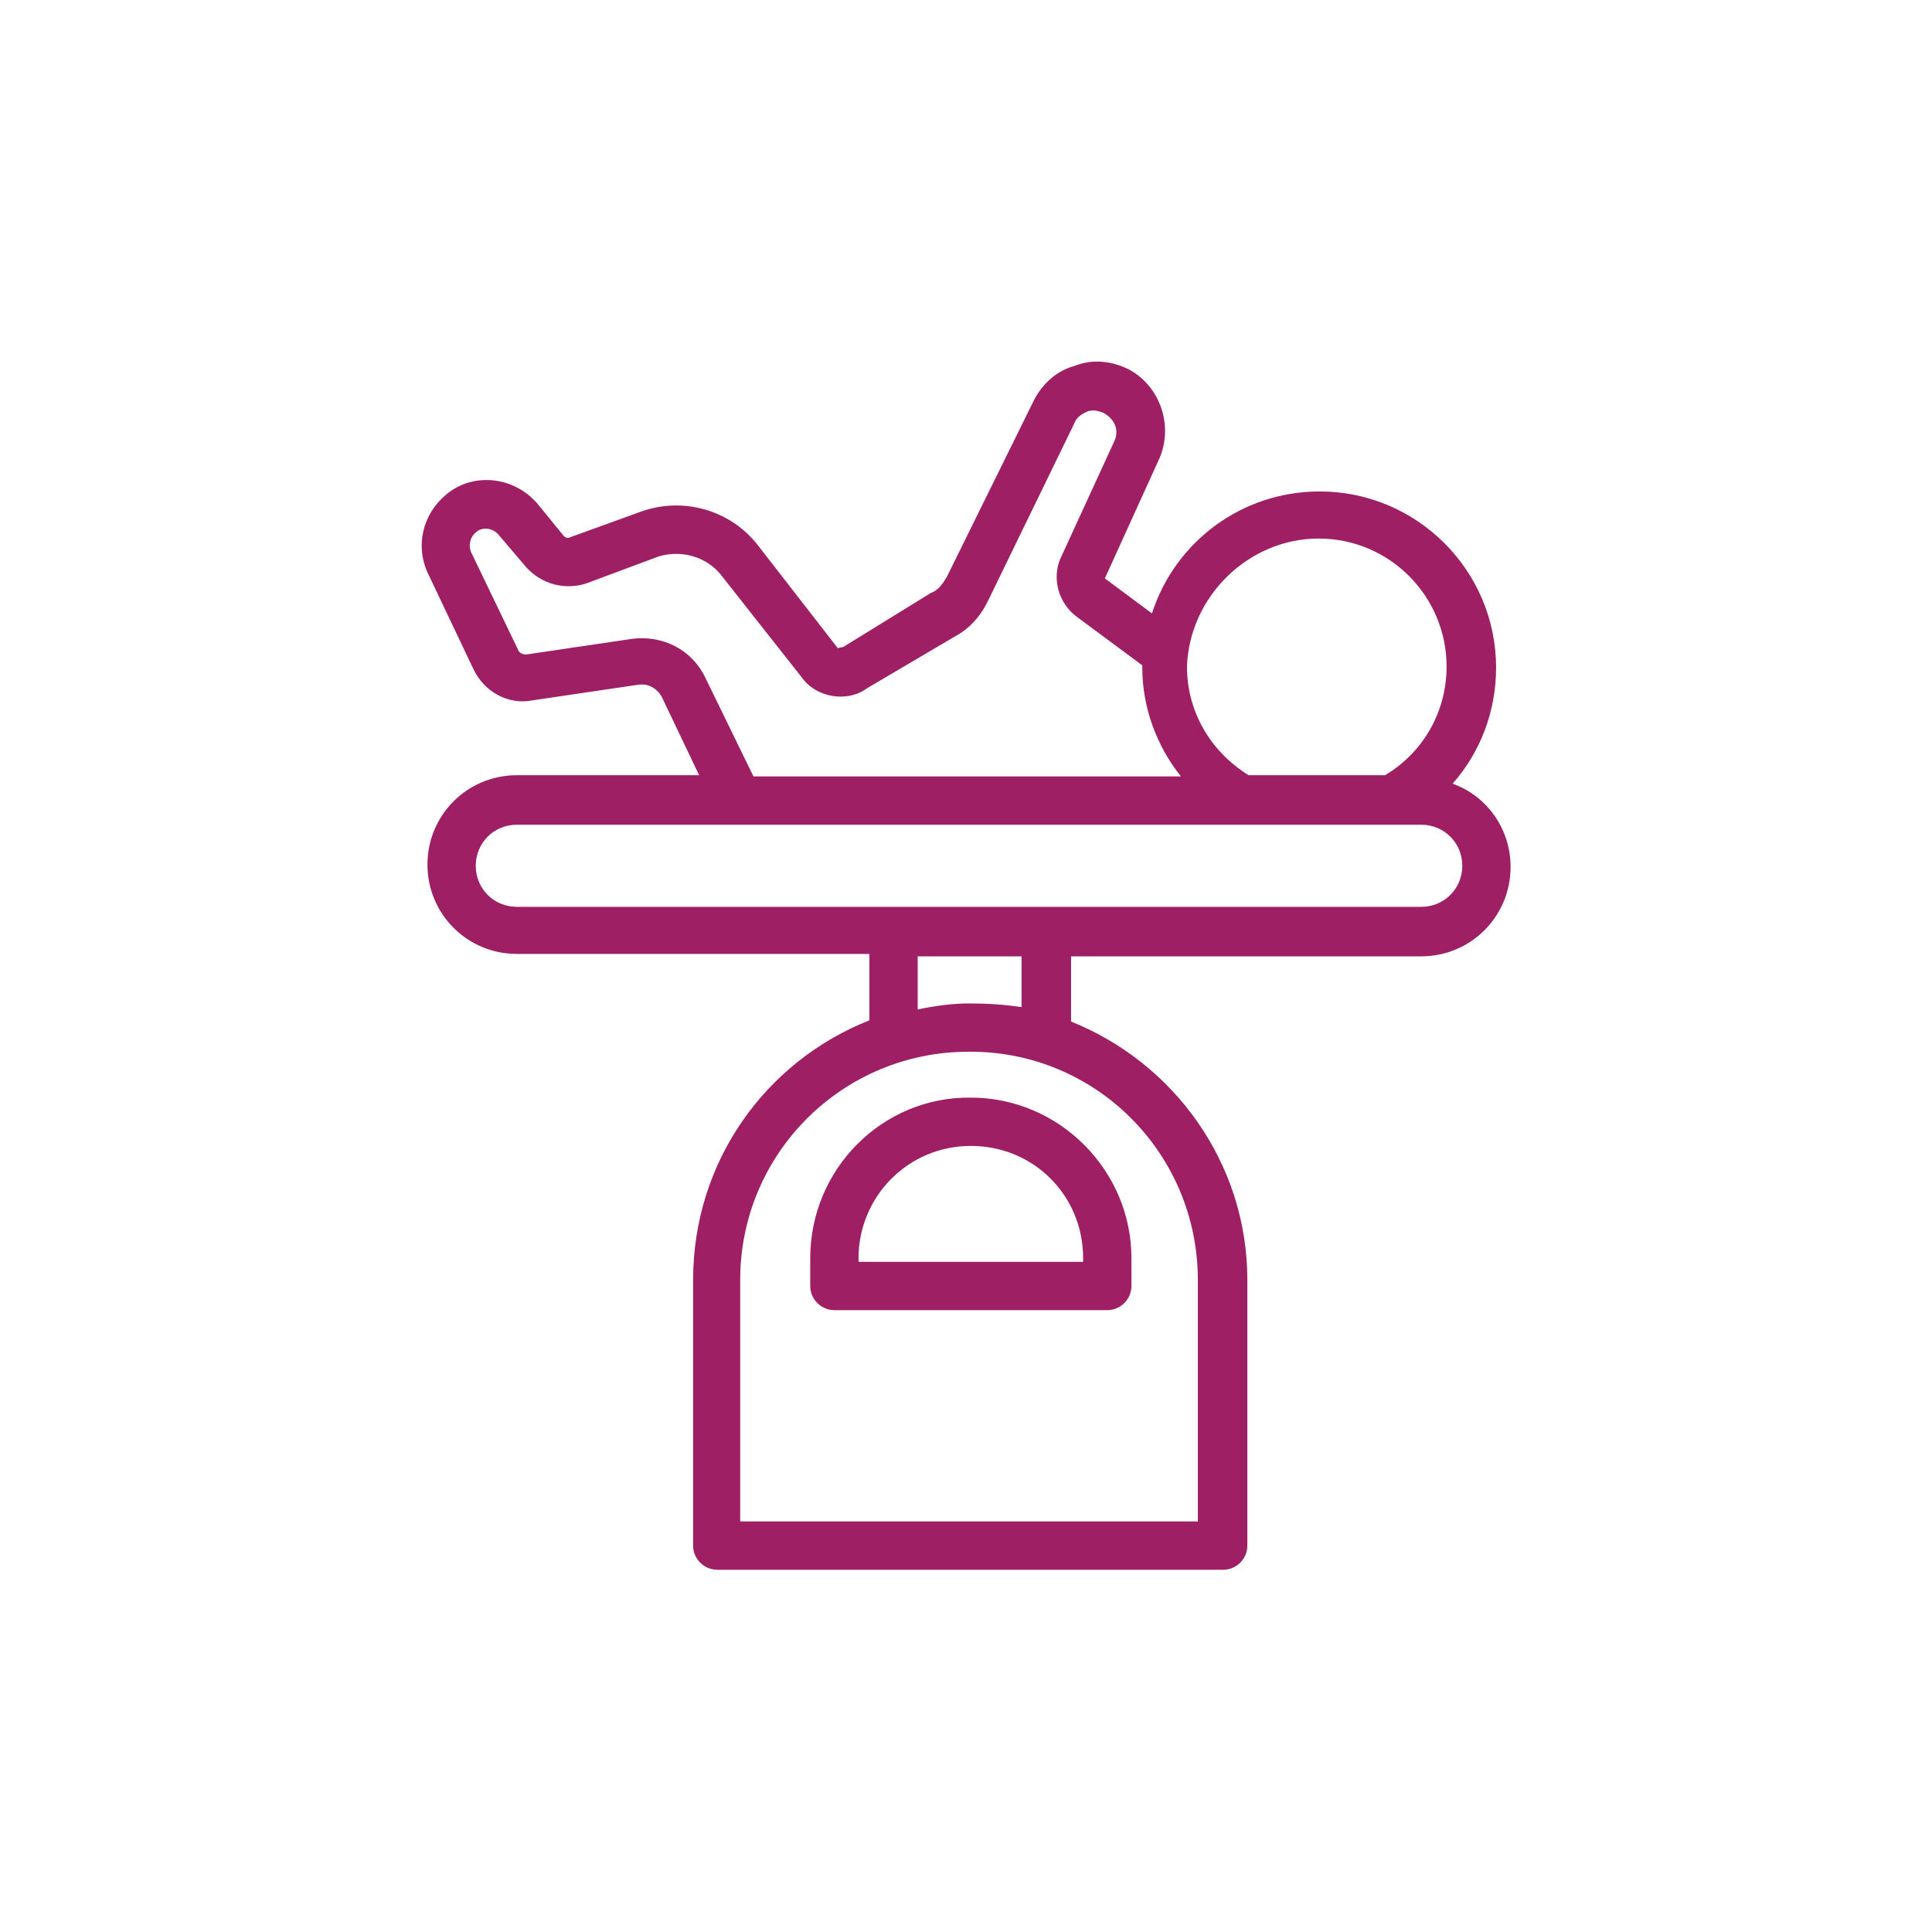
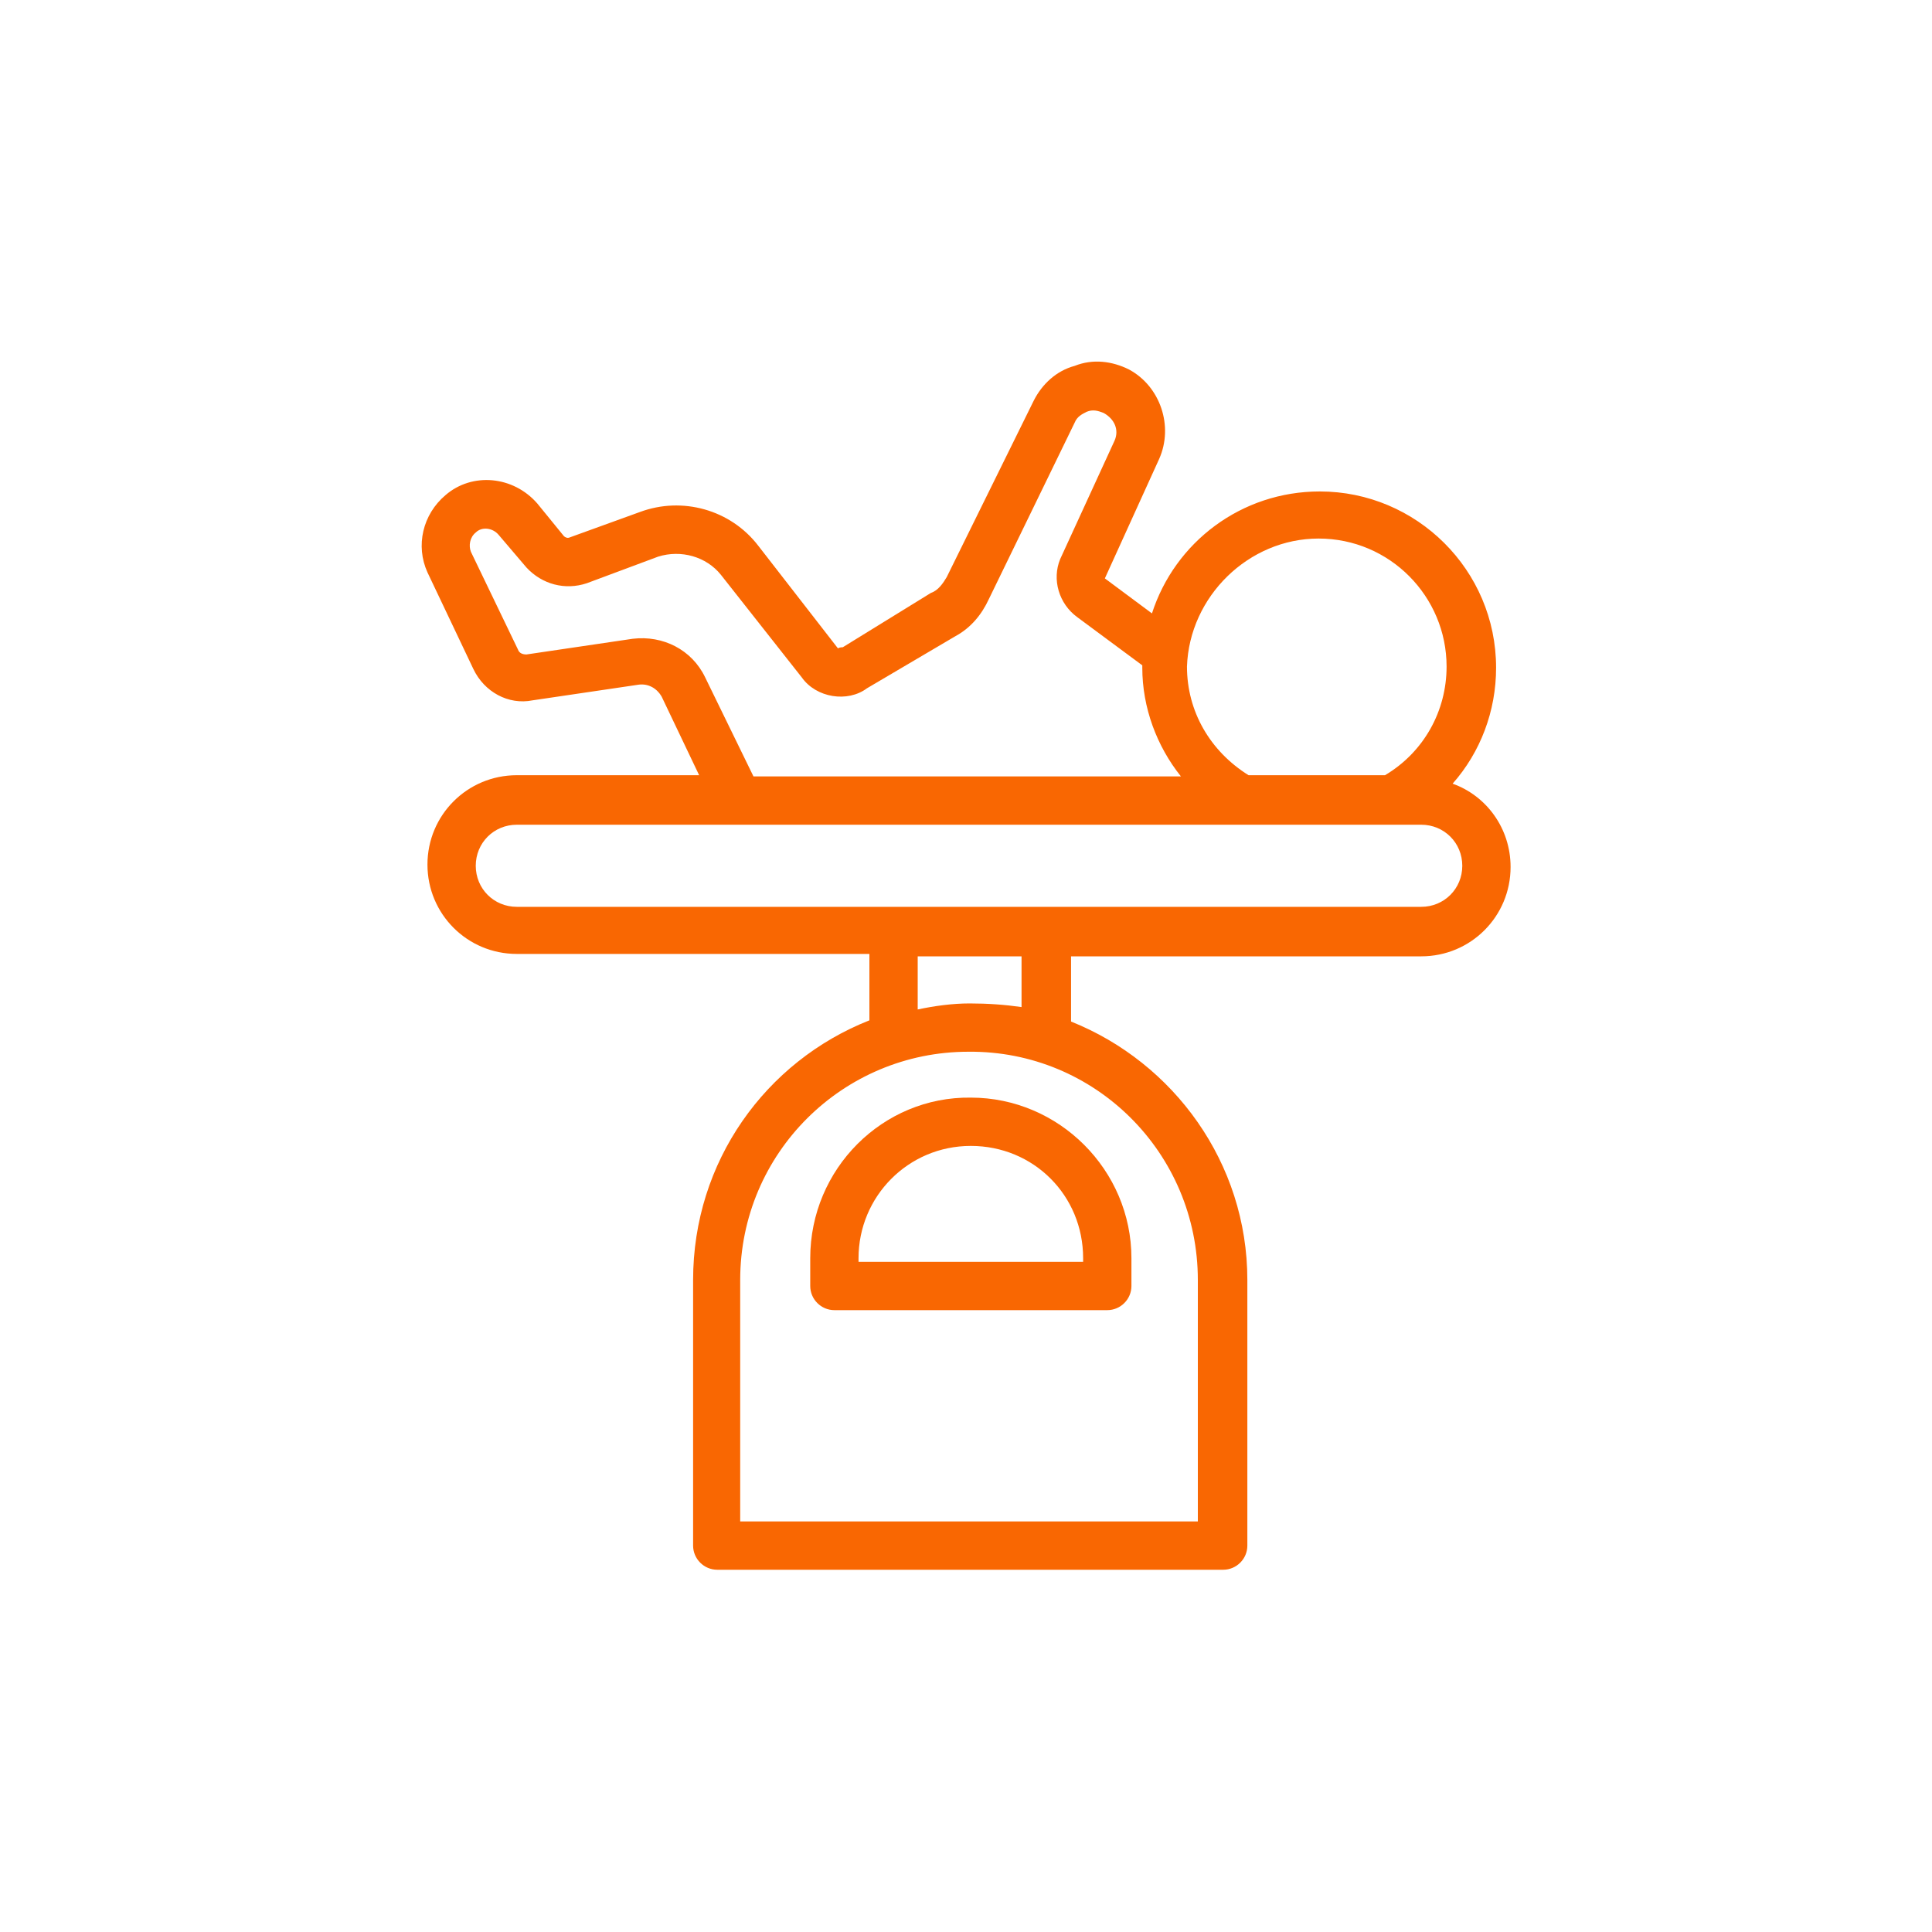
<svg xmlns="http://www.w3.org/2000/svg" version="1.1" id="Camada_1" x="0px" y="0px" viewBox="0 0 16 16" style="enable-background:new 0 0 16 16;" xml:space="preserve">
  <style type="text/css">
- 	.st0{fill:#9E1F63;}
+ 	.st0{fill:#F96702;}
</style>
  <g>
    <path class="st0" d="M6.71,10.42v0.23c0,0.11,0.09,0.2,0.2,0.2h2.26c0.11,0,0.2-0.09,0.2-0.2v-0.23c0-0.73-0.6-1.33-1.33-1.33   C7.31,9.08,6.71,9.68,6.71,10.42L6.71,10.42z M7.11,10.42c0-0.51,0.41-0.93,0.93-0.93s0.93,0.41,0.93,0.93v0.03H7.11V10.42z" />
    <path class="st0" d="M11.77,7.92c0.41,0,0.74-0.33,0.74-0.74c0-0.32-0.2-0.59-0.48-0.69c0.23-0.26,0.36-0.6,0.36-0.96   c0-0.81-0.66-1.46-1.46-1.46c-0.65,0-1.2,0.42-1.39,1.01L9.15,4.79L9.6,3.8c0.12-0.27,0.01-0.6-0.25-0.74   C9.21,2.99,9.05,2.97,8.9,3.03C8.75,3.07,8.63,3.18,8.56,3.32L7.84,4.78C7.81,4.83,7.77,4.89,7.71,4.91L6.98,5.36   c0,0-0.03,0-0.04,0.01L6.28,4.52c-0.23-0.3-0.63-0.41-0.98-0.28L4.72,4.45c-0.02,0.01-0.04,0-0.05-0.01L4.45,4.17   C4.25,3.94,3.91,3.91,3.69,4.1C3.5,4.26,3.44,4.52,3.54,4.74l0.38,0.8c0.09,0.19,0.29,0.3,0.49,0.26l0.88-0.13   c0.08-0.01,0.15,0.03,0.19,0.1l0.31,0.65H4.28c-0.41,0-0.74,0.33-0.74,0.74s0.33,0.74,0.74,0.74H7.2v0.55   C6.34,8.79,5.74,9.62,5.74,10.6v2.2c0,0.11,0.09,0.2,0.2,0.2h4.19c0.11,0,0.2-0.09,0.2-0.2v-2.2c0-0.97-0.61-1.8-1.46-2.14V7.92   H11.77z M10.92,4.46c0.59,0,1.06,0.48,1.06,1.06c0,0.37-0.19,0.71-0.51,0.9h-1.13c-0.32-0.2-0.51-0.53-0.51-0.9   C9.85,4.94,10.34,4.46,10.92,4.46L10.92,4.46z M5.84,5.61c-0.11-0.23-0.35-0.35-0.6-0.32L4.36,5.42c-0.03,0-0.06-0.01-0.07-0.04   L3.9,4.57C3.88,4.52,3.89,4.45,3.94,4.41c0.05-0.05,0.14-0.04,0.19,0.02L4.36,4.7c0.13,0.14,0.32,0.19,0.5,0.13l0.59-0.22   c0.19-0.06,0.4,0,0.52,0.15l0.67,0.85C6.76,5.78,7.02,5.82,7.18,5.7l0.73-0.43c0.13-0.07,0.22-0.18,0.28-0.31L8.9,3.5   C8.92,3.45,8.96,3.43,9,3.41C9.05,3.39,9.09,3.4,9.14,3.42c0.09,0.05,0.13,0.14,0.09,0.23L8.78,4.63C8.71,4.8,8.77,5,8.92,5.11   l0.54,0.4c0,0.01,0,0.01,0,0.02c0,0.33,0.12,0.65,0.32,0.9H6.24L5.84,5.61z M3.94,7.17c0-0.19,0.15-0.34,0.34-0.34h7.49   c0.19,0,0.34,0.15,0.34,0.34c0,0.19-0.15,0.34-0.34,0.34H4.28C4.09,7.51,3.94,7.36,3.94,7.17L3.94,7.17z M9.92,10.6v2H6.13v-2   c0-1.05,0.85-1.89,1.89-1.89C9.07,8.7,9.92,9.55,9.92,10.6L9.92,10.6z M8.46,8.34C8.32,8.32,8.18,8.31,8.03,8.31   c-0.14,0-0.29,0.02-0.43,0.05V7.92h0.86L8.46,8.34z" />
  </g>
</svg>
